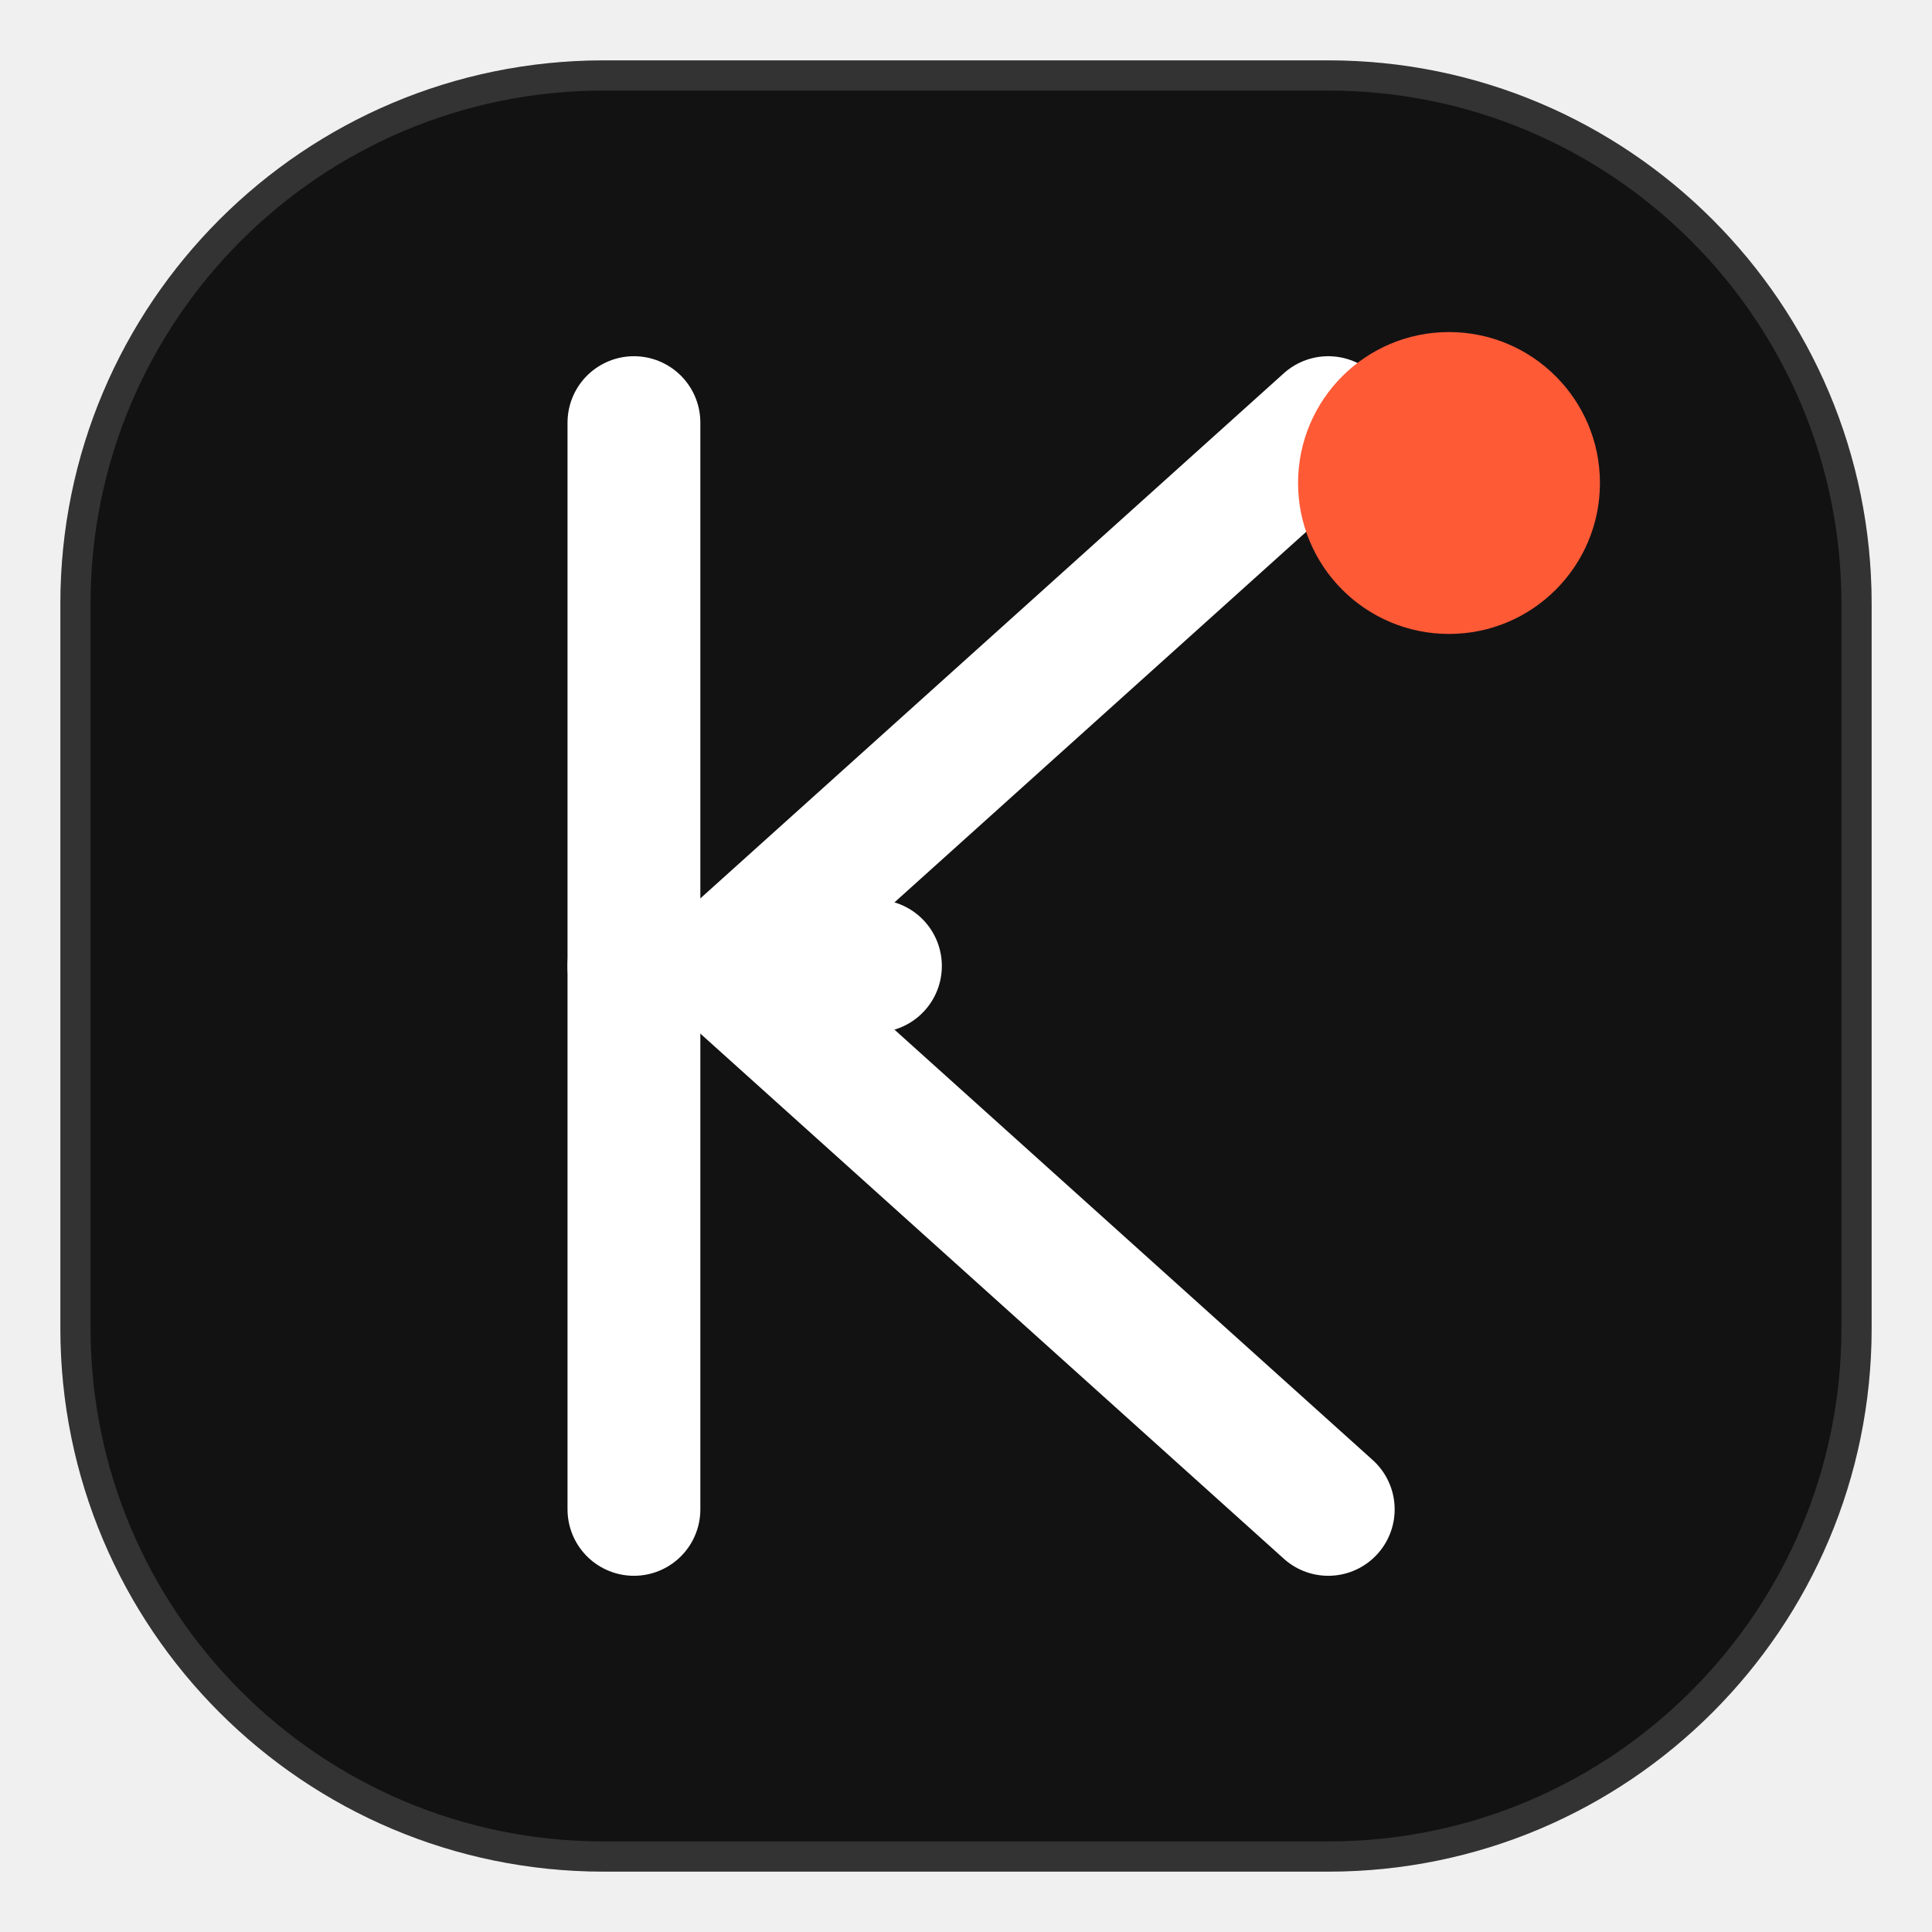
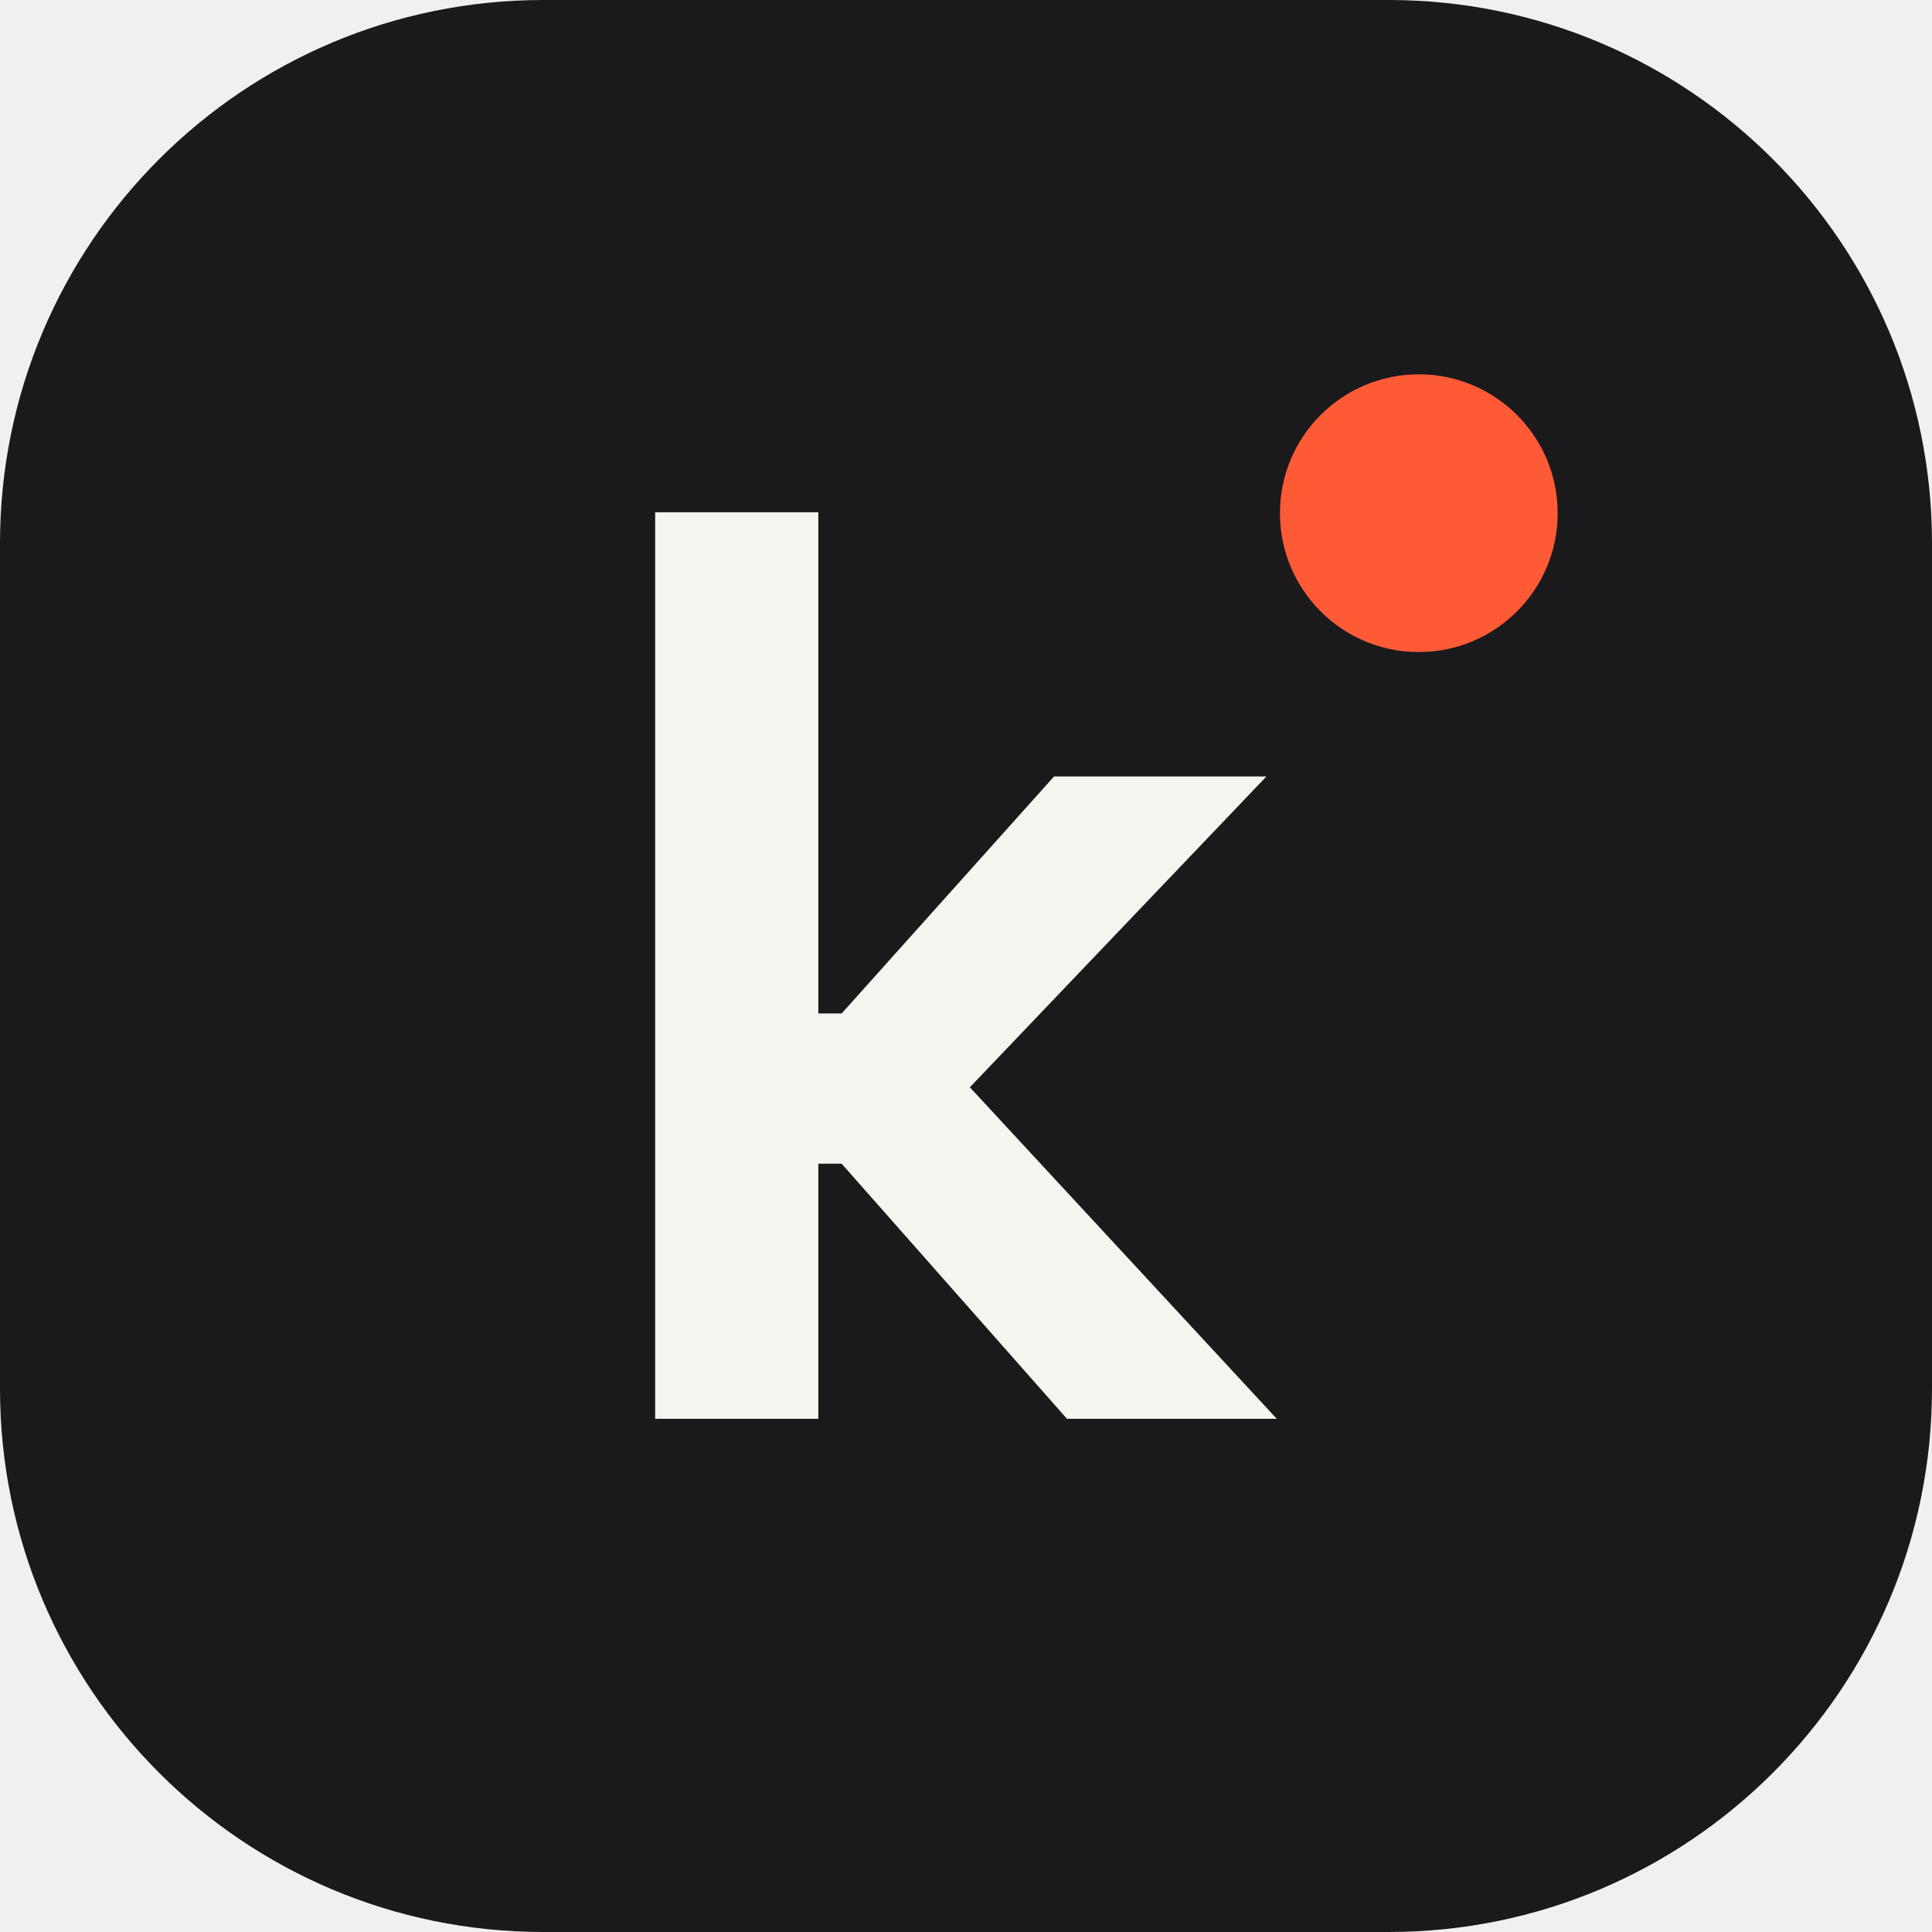
<svg xmlns="http://www.w3.org/2000/svg" viewBox="0 0 64 64">
-   <rect x="2" y="2" width="60" height="60" rx="18" fill="#121213" />
-   <rect x="2.5" y="2.5" width="59" height="59" rx="17.5" fill="none" stroke="#fff" stroke-opacity="0.14" />
-   <g fill="none" stroke="#fff" stroke-width="4.4" stroke-linecap="round" stroke-linejoin="round">
-     <path d="M21 14v36" />
-     <path d="M44 14 24 32l20 18" />
-     <path d="M21 32h8" />
-   </g>
-   <circle cx="48" cy="16" r="5" fill="#ff5a36" />
+   <rect width="64" height="64" rx="18" fill="#1a1a1c" />
+   <path d="M70 0V700H196V313H214L378 496H542L313 256L550 0H388L214 197H196V0Z" transform="translate(18.7 47) scale(0.0429 -0.0429)" fill="#f6f4ee" />
+   <circle cx="47" cy="17" r="4.6" fill="#ff5a36" />
</svg>
